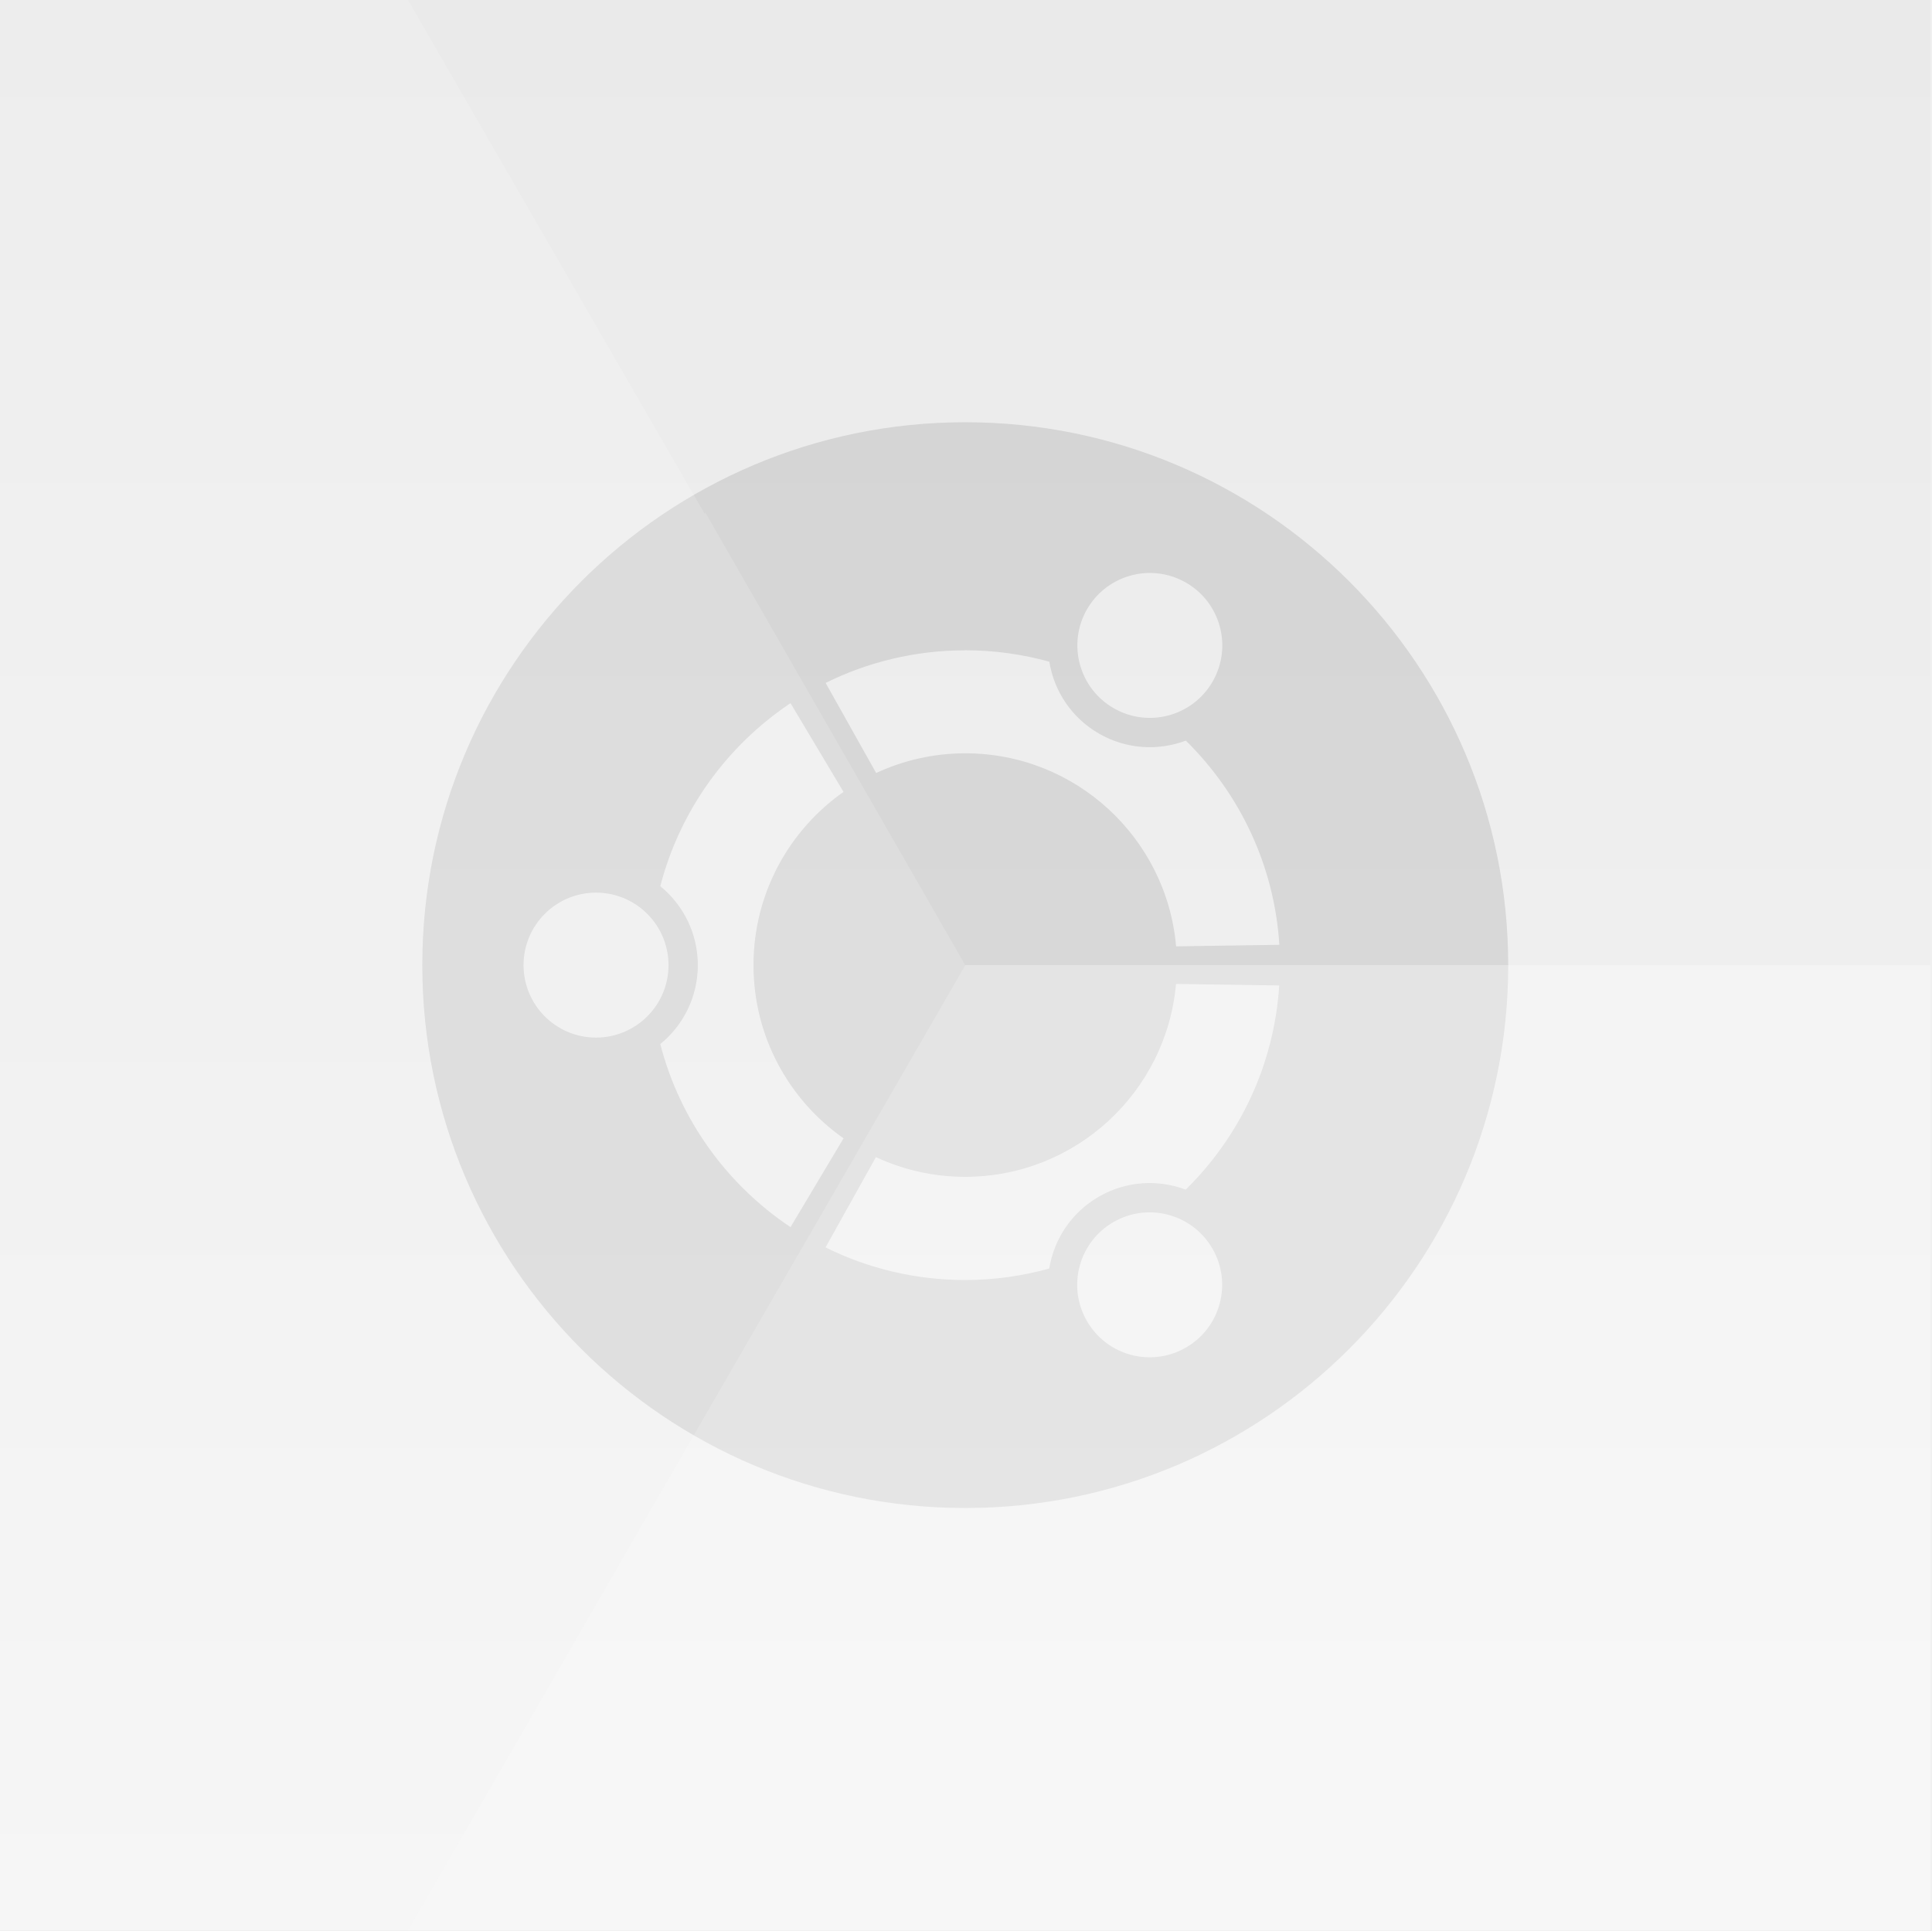
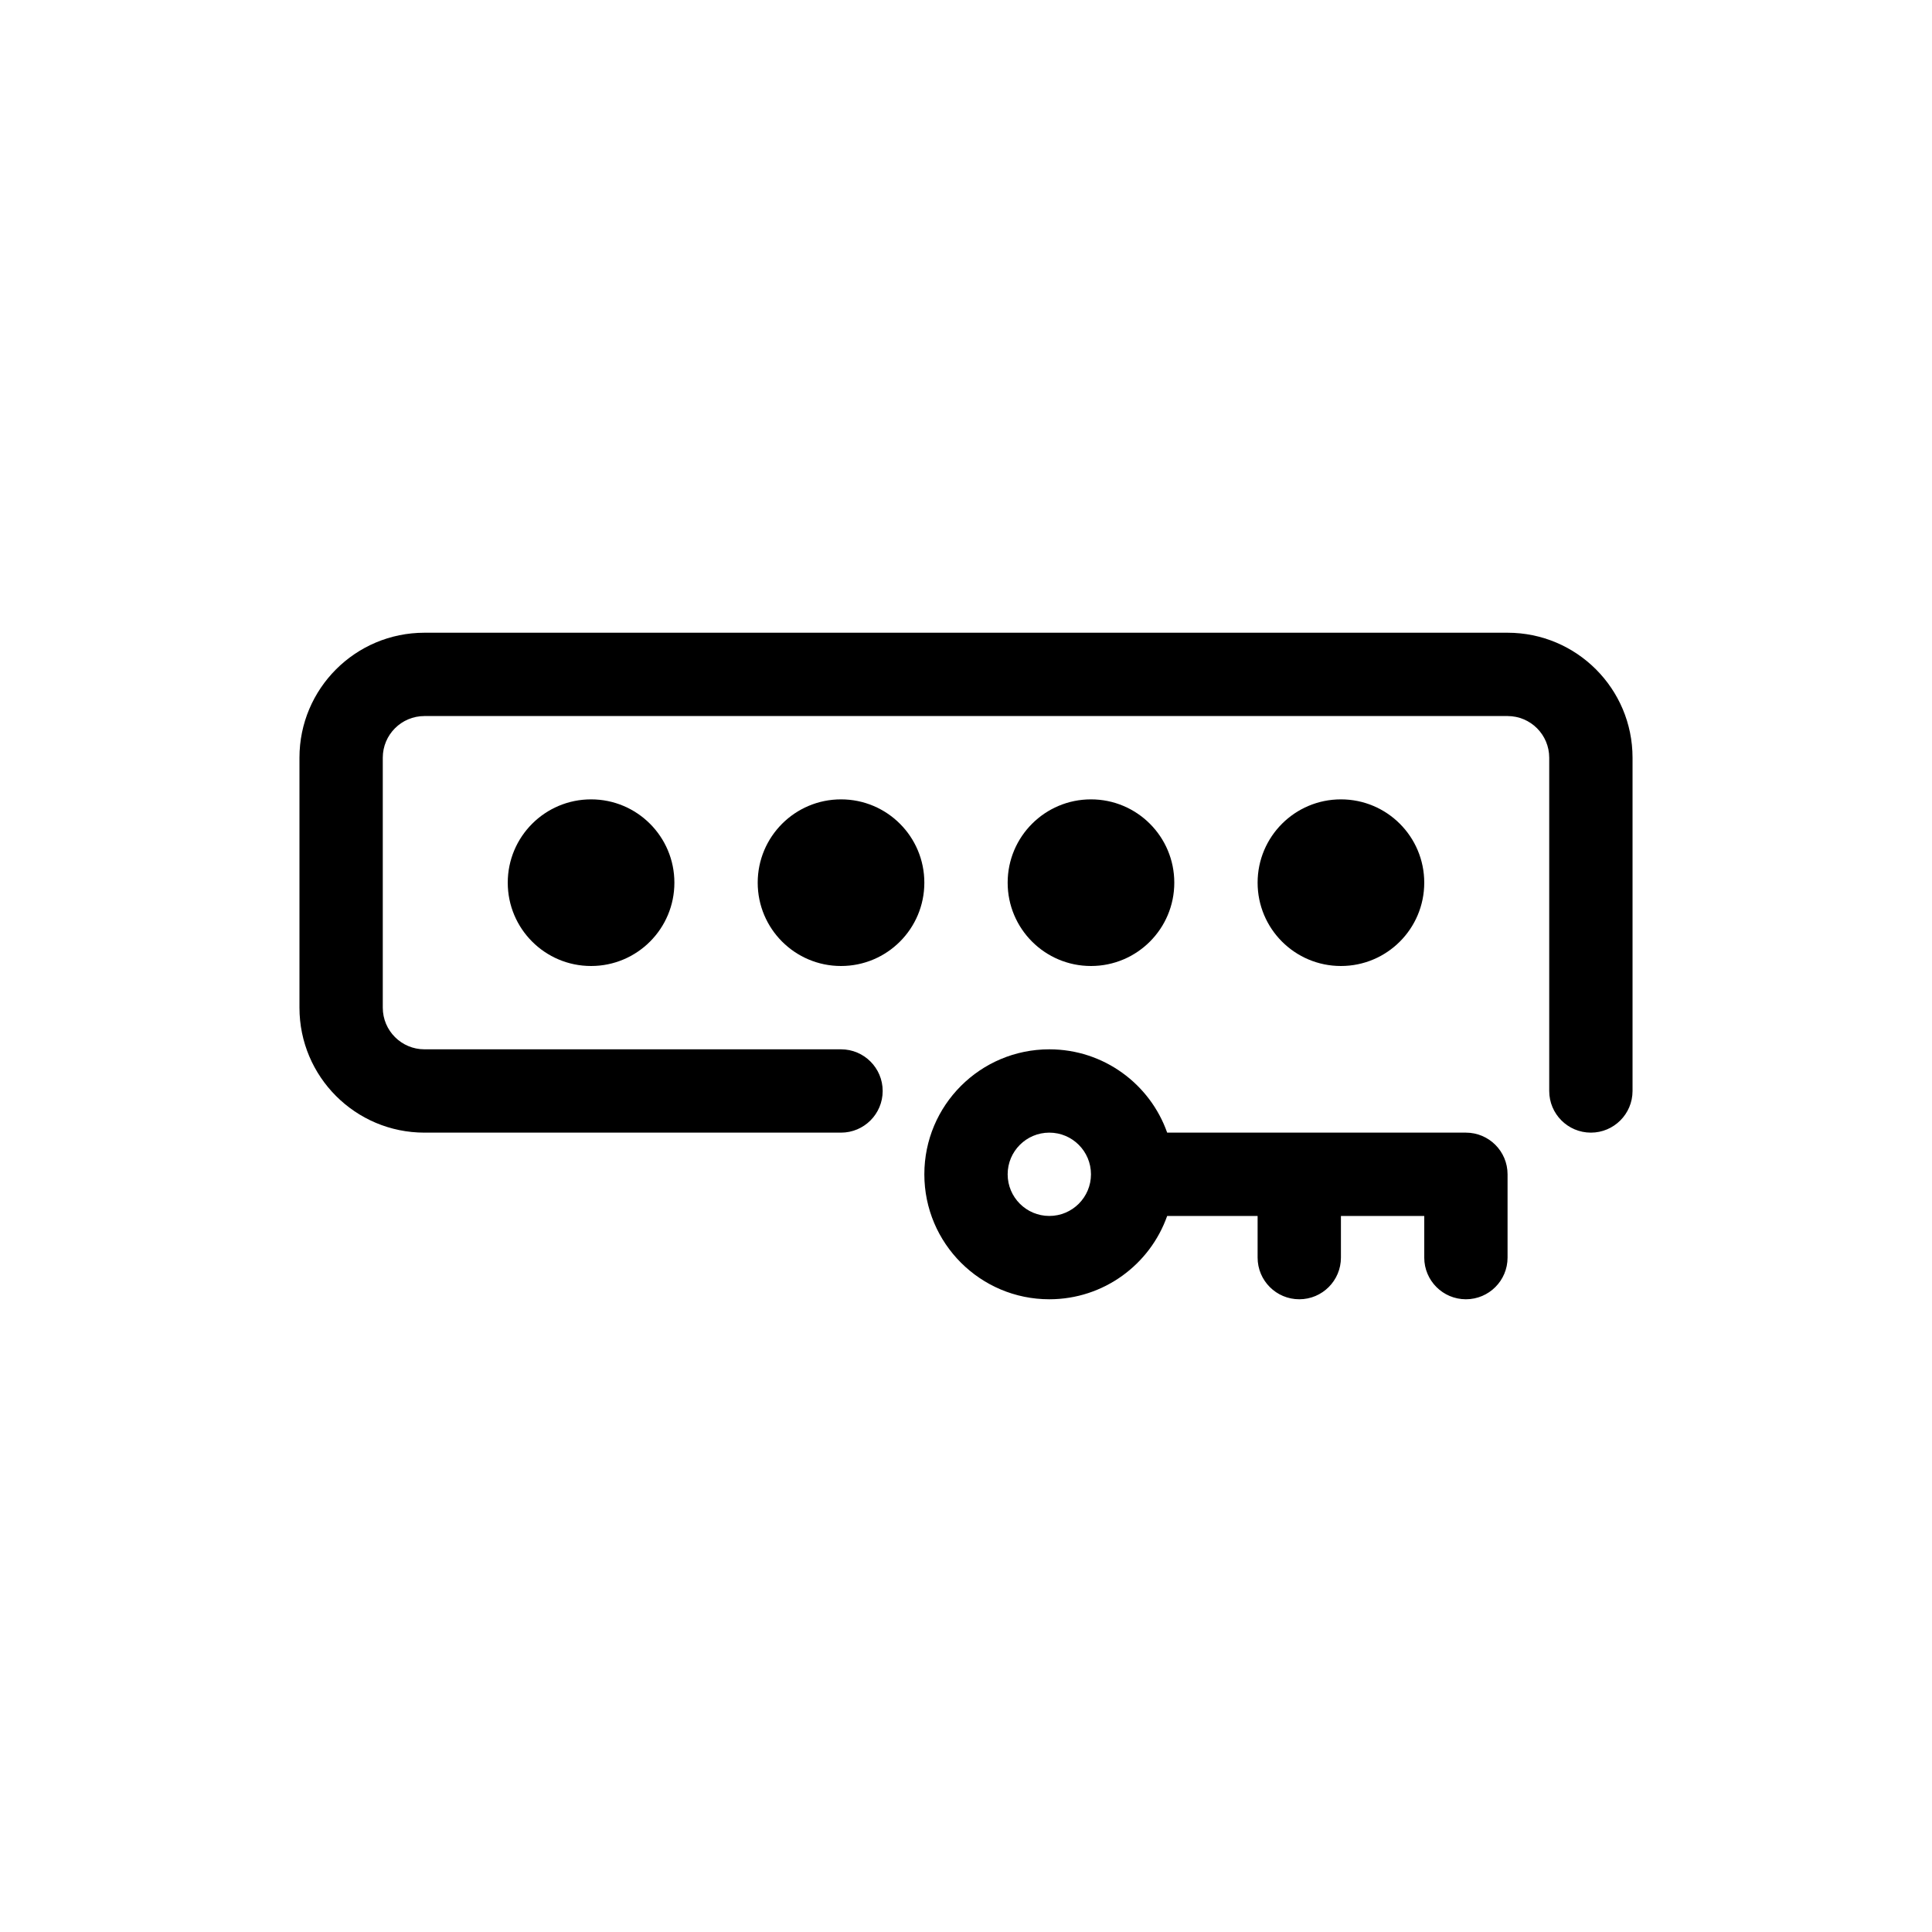
- <svg xmlns="http://www.w3.org/2000/svg" style="enable-background:new" height="512" viewBox="0 0 512.4 512" width="512.4" version="1.1">
-   <defs>
-     <linearGradient id="a" y2="494" gradientUnits="userSpaceOnUse" x2="256" gradientTransform="matrix(1 0 0 1.076 0 -19.36)" y1="18" x1="256">
-       <stop style="stop-color:#eaeaea" offset="0" />
-       <stop style="stop-color:#f4f4f4" offset="1" />
-     </linearGradient>
-   </defs>
-   <rect style="color:#000000;enable-background:accumulate;fill:url(#a)" height="512" width="512" y="0" x="0" />
-   <path style="opacity:.1" d="m256 112c-79.5 0-144 64.5-144 144s64.5 144 144 144 144-64.5 144-144-64.5-144-144-144zm49.47 39.98c3.098 0.08 6.222 0.91 9.096 2.568 9.197 5.312 12.34 17.07 7.029 26.26-5.305 9.196-17.06 12.34-26.25 7.029-9.19-5.305-12.34-17.06-7.039-26.25 3.653-6.322 10.35-9.787 17.17-9.611zm-49.48 20.5c7.731 0 15.21 1.074 22.31 3.035 1.253 7.726 5.837 14.84 13.15 19.06 7.298 4.207 15.74 4.629 23.05 1.867 14.22 13.98 23.47 32.99 24.81 54.17l-27.39 0.404c-2.5-28.7-26.6-51.2-55.9-51.2-8.451 0-16.47 1.88-23.65 5.225l-13.4-23.9c11.16-5.522 23.72-8.645 37.01-8.645zm-46.33 14.03 14.06 23.54c-14.44 10.16-23.88 26.95-23.88 45.95s9.437 35.78 23.88 45.94l-14.06 23.55c-16.83-11.24-29.34-28.43-34.54-48.55 6.069-4.952 9.953-12.49 9.953-20.94 0-8.451-3.884-15.99-9.953-20.94 5.201-20.12 17.72-37.3 34.54-48.55zm-51.58 50.26c10.62 0 19.22 8.608 19.22 19.23s-8.605 19.22-19.22 19.22-19.23-8.605-19.23-19.22 8.607-19.23 19.23-19.23zm153.8 24.21 27.4 0.402c-1.348 21.18-10.6 40.19-24.81 54.17-7.31-2.762-15.75-2.347-23.05 1.867-7.309 4.227-11.89 11.34-13.15 19.06-7.104 1.967-14.58 3.041-22.31 3.041-13.29 0-25.86-3.124-37.01-8.652l13.36-23.94c7.186 3.344 15.2 5.225 23.65 5.225 29.34 0 53.41-22.49 55.93-51.18zm-7.482 60.6c6.816-0.176 13.51 3.289 17.16 9.607 5.311 9.197 2.16 20.95-7.035 26.25-9.196 5.311-20.95 2.159-26.25-7.037-5.312-9.191-2.159-20.94 7.037-26.25 2.872-1.658 5.994-2.49 9.092-2.57z" />
-   <g transform="translate(0,18)">
-     <path style="opacity:.3;color:#000000;enable-background:accumulate;fill:#fff" d="m256 256l-147.8 256h403.8v-256h-122.7-133.3z" transform="translate(0,-18)" />
-     <path style="opacity:.15;color:#000000;enable-background:accumulate;fill:#fff" d="m0 0v512h108.2l76.4-132.3 71.4-123.7-68.9-120-0.2 0.3-78.7-136.3h-108.2z" transform="translate(0,-18)" />
-   </g>
-   <path d="m-208.3 605.6c-7.842 0-14.55 5.029-17.32 12.19-0.061-0.001-0.121 0-0.182 0-7.088 0-12.83 6.002-12.83 13.41 0 7.404 5.746 13.41 12.83 13.41h17.5 16.33c5.155 0 9.333-4.365 9.333-9.75 0-4.543-2.974-8.363-7-9.445 0.001-0.103 0-0.202 0-0.305 0-10.77-8.357-19.5-18.67-19.5z" style="stroke-width:4;color:#000000;stroke:#ccc;enable-background:accumulate;display:none;fill:#fff" />
-   <path style="stroke-width:4;color:#000000;stroke:#ccc;enable-background:accumulate;display:none;fill:none" d="m288.9 828.1c-6.349 0-11.78 4.072-14.02 9.867-0.05-0.001-0.098 0-0.148 0-5.738 0-10.39 4.86-10.39 10.85 0 5.995 4.652 10.85 10.39 10.85h14.17 13.22c4.173 0 7.557-3.534 7.557-7.894 0-3.678-2.408-6.771-5.667-7.647 0.001-0.083 0-0.163 0-0.247 0-8.719-6.766-15.79-15.11-15.79z" />
-   <g style="display:none" transform="translate(0 -558.4)">
-     <path d="m166.1 576.4h179.9c145.3 0 166.1 20.74 166.1 165.9v144.2c0 145.2-20.76 165.9-166.1 165.9h-179.9c-145.3 0-166.1-20-166.1-165.5v-144.2c0-145.2 20.76-165.9 166.1-165.9z" style="stroke:#00f;fill:#00f;display:inline;fill-opacity:.081" />
-     <circle style="stroke-width:.833;fill-opacity:.081;color:#000000;stroke:#00f;enable-background:accumulate;display:inline;fill:#00f" cx="256" transform="matrix(1.2 0 0 1.2 -51.2 528.8)" cy="238" r="120" />
-     <rect style="stroke-linejoin:round;fill-opacity:.081;color:#000000;stroke:#00f;stroke-linecap:round;enable-background:accumulate;display:inline;fill:#00f" height="272" width="272" y="678.4" x="120" />
-     <rect style="stroke-linejoin:round;fill-opacity:.081;color:#000000;stroke:#00f;stroke-linecap:round;enable-background:accumulate;display:inline;fill:#00f" height="240" width="304" y="694.4" x="104" />
-     <rect style="stroke-linejoin:round;fill-opacity:.081;color:#000000;stroke:#00f;stroke-linecap:round;enable-background:accumulate;display:inline;fill:#00f" height="304" width="240" y="662.4" x="136" />
+ <svg xmlns="http://www.w3.org/2000/svg" width="1200" height="1200" viewBox="0 0 1200 1200">
+   <rect width="100%" height="100%" fill="#FFFFFF" />
+   <g transform="translate(600 600) scale(0.69 0.69) rotate(0) translate(-600 -600)" style="fill:#000000">
+     <svg viewBox="0 0 32 16" fill="none" x="0px" y="0px">
+       <path d="M0 3C0 1.343 1.343 0 3 0H29C30.657 0 32 1.343 32 3V11C32 11.552 31.552 12 31 12C30.448 12 30 11.552 30 11V3C30 2.448 29.552 2 29 2H3C2.448 2 2 2.448 2 3V9C2 9.552 2.448 10 3 10H13C13.552 10 14 10.448 14 11C14 11.552 13.552 12 13 12H3C1.343 12 0 10.657 0 9V3Z" fill="black" />
+       <path fill-rule="evenodd" clip-rule="evenodd" d="M20.829 12C20.418 10.835 19.306 10 18 10C16.343 10 15 11.343 15 13C15 14.657 16.343 16 18 16C19.306 16 20.418 15.165 20.829 14H23V15C23 15.552 23.448 16 24 16C24.552 16 25 15.552 25 15V14H27V15C27 15.552 27.448 16 28 16C28.552 16 29 15.552 29 15V13C29 12.448 28.552 12 28 12H20.829ZM18 12C17.448 12 17 12.448 17 13C17 13.552 17.448 14 18 14C18.552 14 19 13.552 19 13C19 12.448 18.552 12 18 12Z" fill="black" />
+       <path d="M9 6C9 7.105 8.105 8 7 8C5.895 8 5 7.105 5 6C5 4.895 5.895 4 7 4C8.105 4 9 4.895 9 6Z" fill="black" />
+       <path d="M13 8C14.105 8 15 7.105 15 6C15 4.895 14.105 4 13 4C11.895 4 11 4.895 11 6C11 7.105 11.895 8 13 8Z" fill="black" />
+       <path d="M21 6C21 7.105 20.105 8 19 8C17.895 8 17 7.105 17 6C17 4.895 17.895 4 19 4C20.105 4 21 4.895 21 6Z" fill="black" />
+       <path d="M25 8C26.105 8 27 7.105 27 6C27 4.895 26.105 4 25 4C23.895 4 23 4.895 23 6C23 7.105 23.895 8 25 8Z" fill="black" />
+     </svg>
  </g>
</svg>
